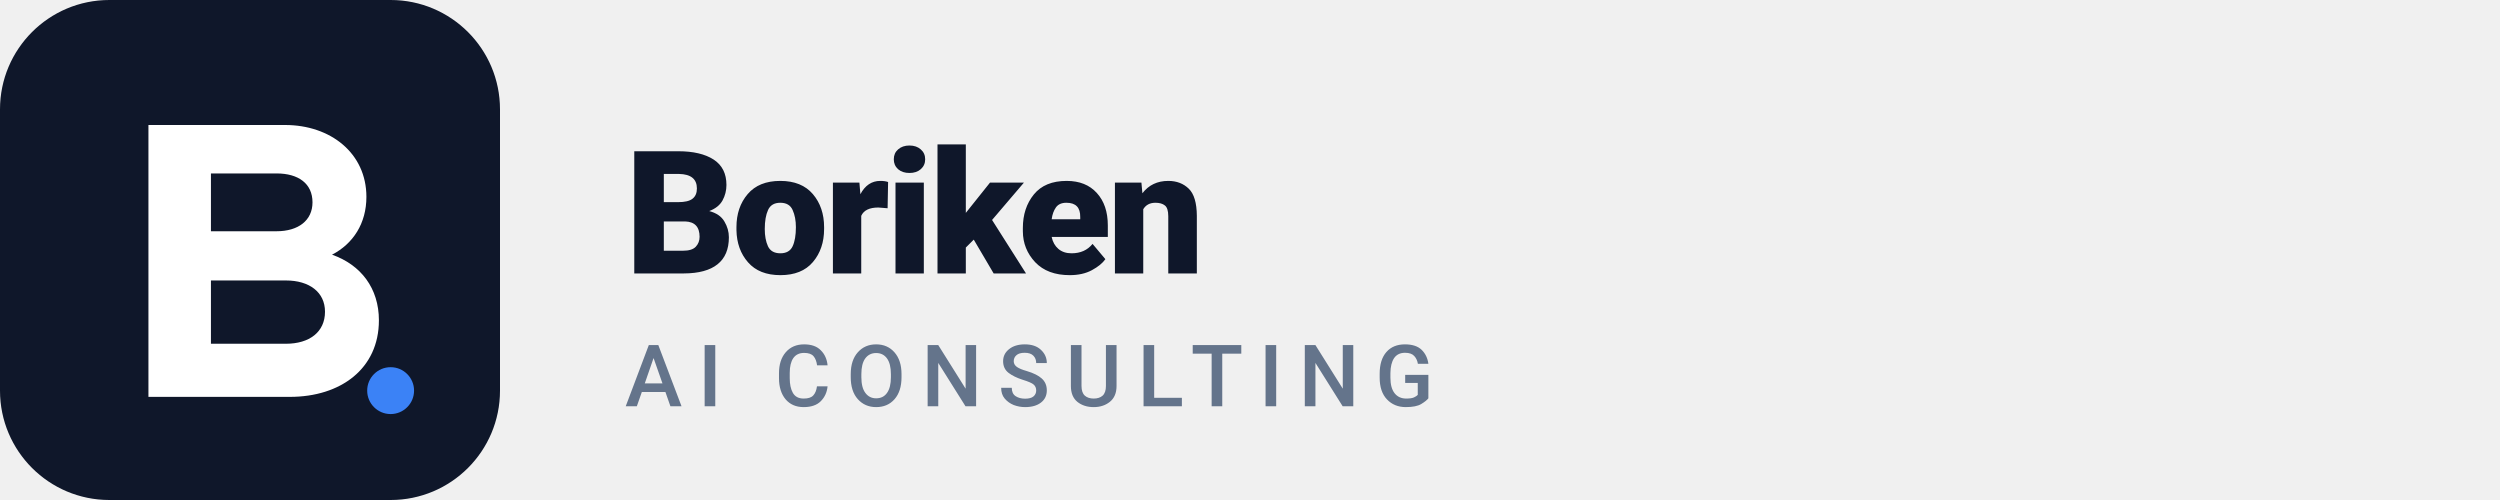
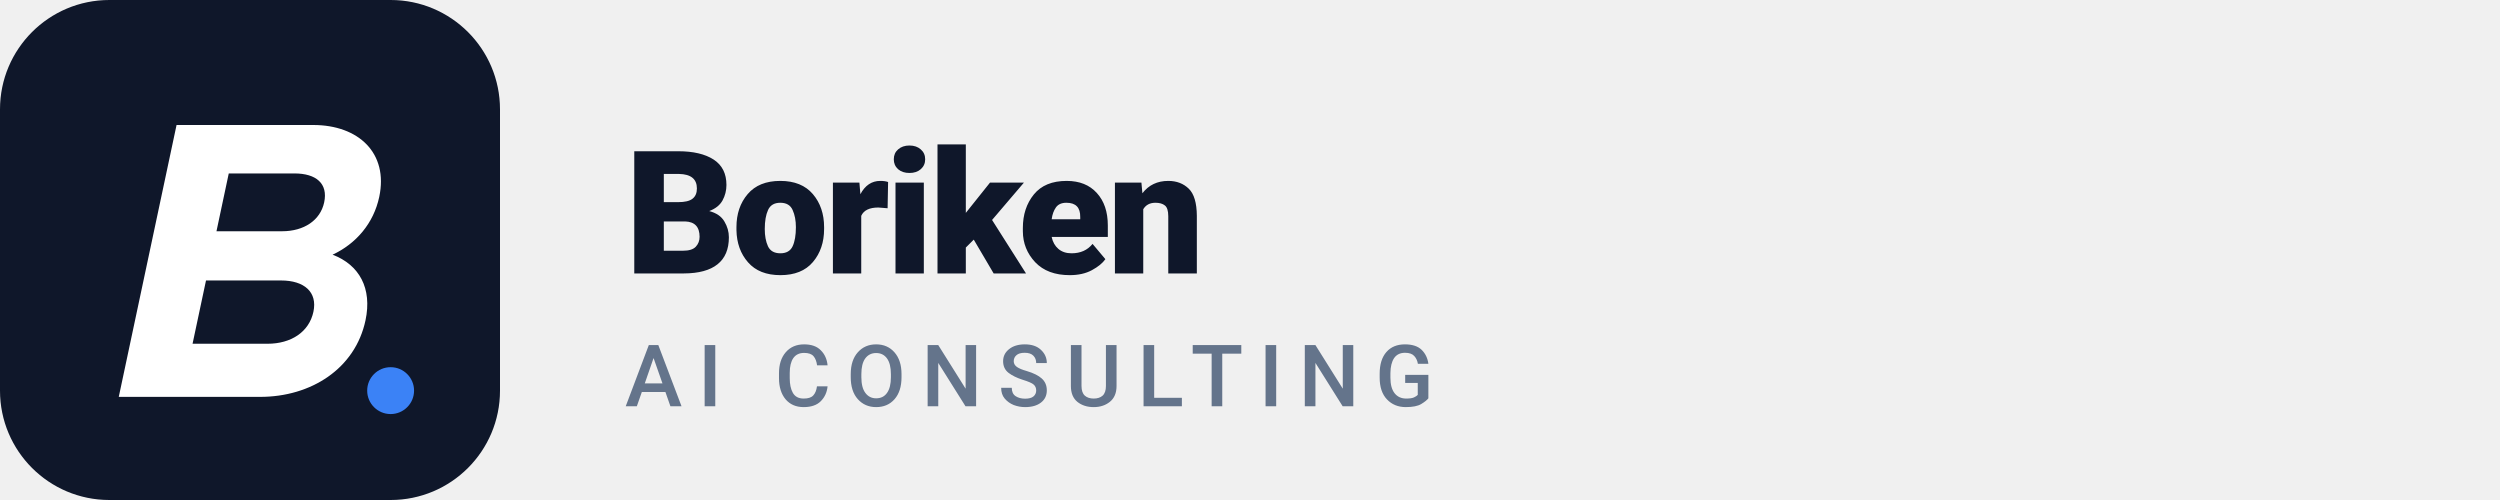
<svg xmlns="http://www.w3.org/2000/svg" viewBox="0 0 320 64" width="320" height="64">
  <rect x="0" y="0" width="64" height="64" rx="14" fill="#0f172a" />
-   <path d="M19 16h17.5c5.8 0 10.4 3.6 10.4 9.2 0 3.4-1.7 6-4.4 7.4 3.7 1.3 6 4.3 6 8.4 0 6.2-4.9 9.8-11.4 9.8H19V16zm8 13.6h8.4c2.8 0 4.6-1.4 4.6-3.7 0-2.4-1.8-3.7-4.6-3.7H27v7.4zm0 14.4h9.6c3 0 5-1.5 5-4.1 0-2.5-2-4-5-4H27v8.1z" fill="#ffffff" />
+   <g transform="translate(7 0) skewX(-12)">
+     <path d="M19 16h17.5c5.8 0 10.4 3.6 10.4 9.2 0 3.4-1.7 6-4.4 7.4 3.7 1.3 6 4.3 6 8.4 0 6.2-4.9 9.8-11.4 9.8H19V16zm8 13.6h8.4c2.8 0 4.6-1.4 4.6-3.7 0-2.4-1.8-3.7-4.6-3.7H27v7.4zm0 14.4h9.6c3 0 5-1.5 5-4.1 0-2.5-2-4-5-4H27v8.1z" fill="#ffffff" />
+   </g>
  <circle cx="50" cy="50" r="3" fill="#3b82f6" />
  <text x="80" y="35" font-family="ui-sans-serif, system-ui, -apple-system, BlinkMacSystemFont, 'Segoe UI', Roboto, sans-serif" font-size="22" font-weight="800" fill="#0f172a" letter-spacing="-0.5">Boriken</text>
  <text x="80" y="52" font-family="ui-sans-serif, system-ui, -apple-system, BlinkMacSystemFont, 'Segoe UI', Roboto, sans-serif" font-size="11" font-weight="500" fill="#64748b" letter-spacing="2">AI CONSULTING</text>
</svg>
